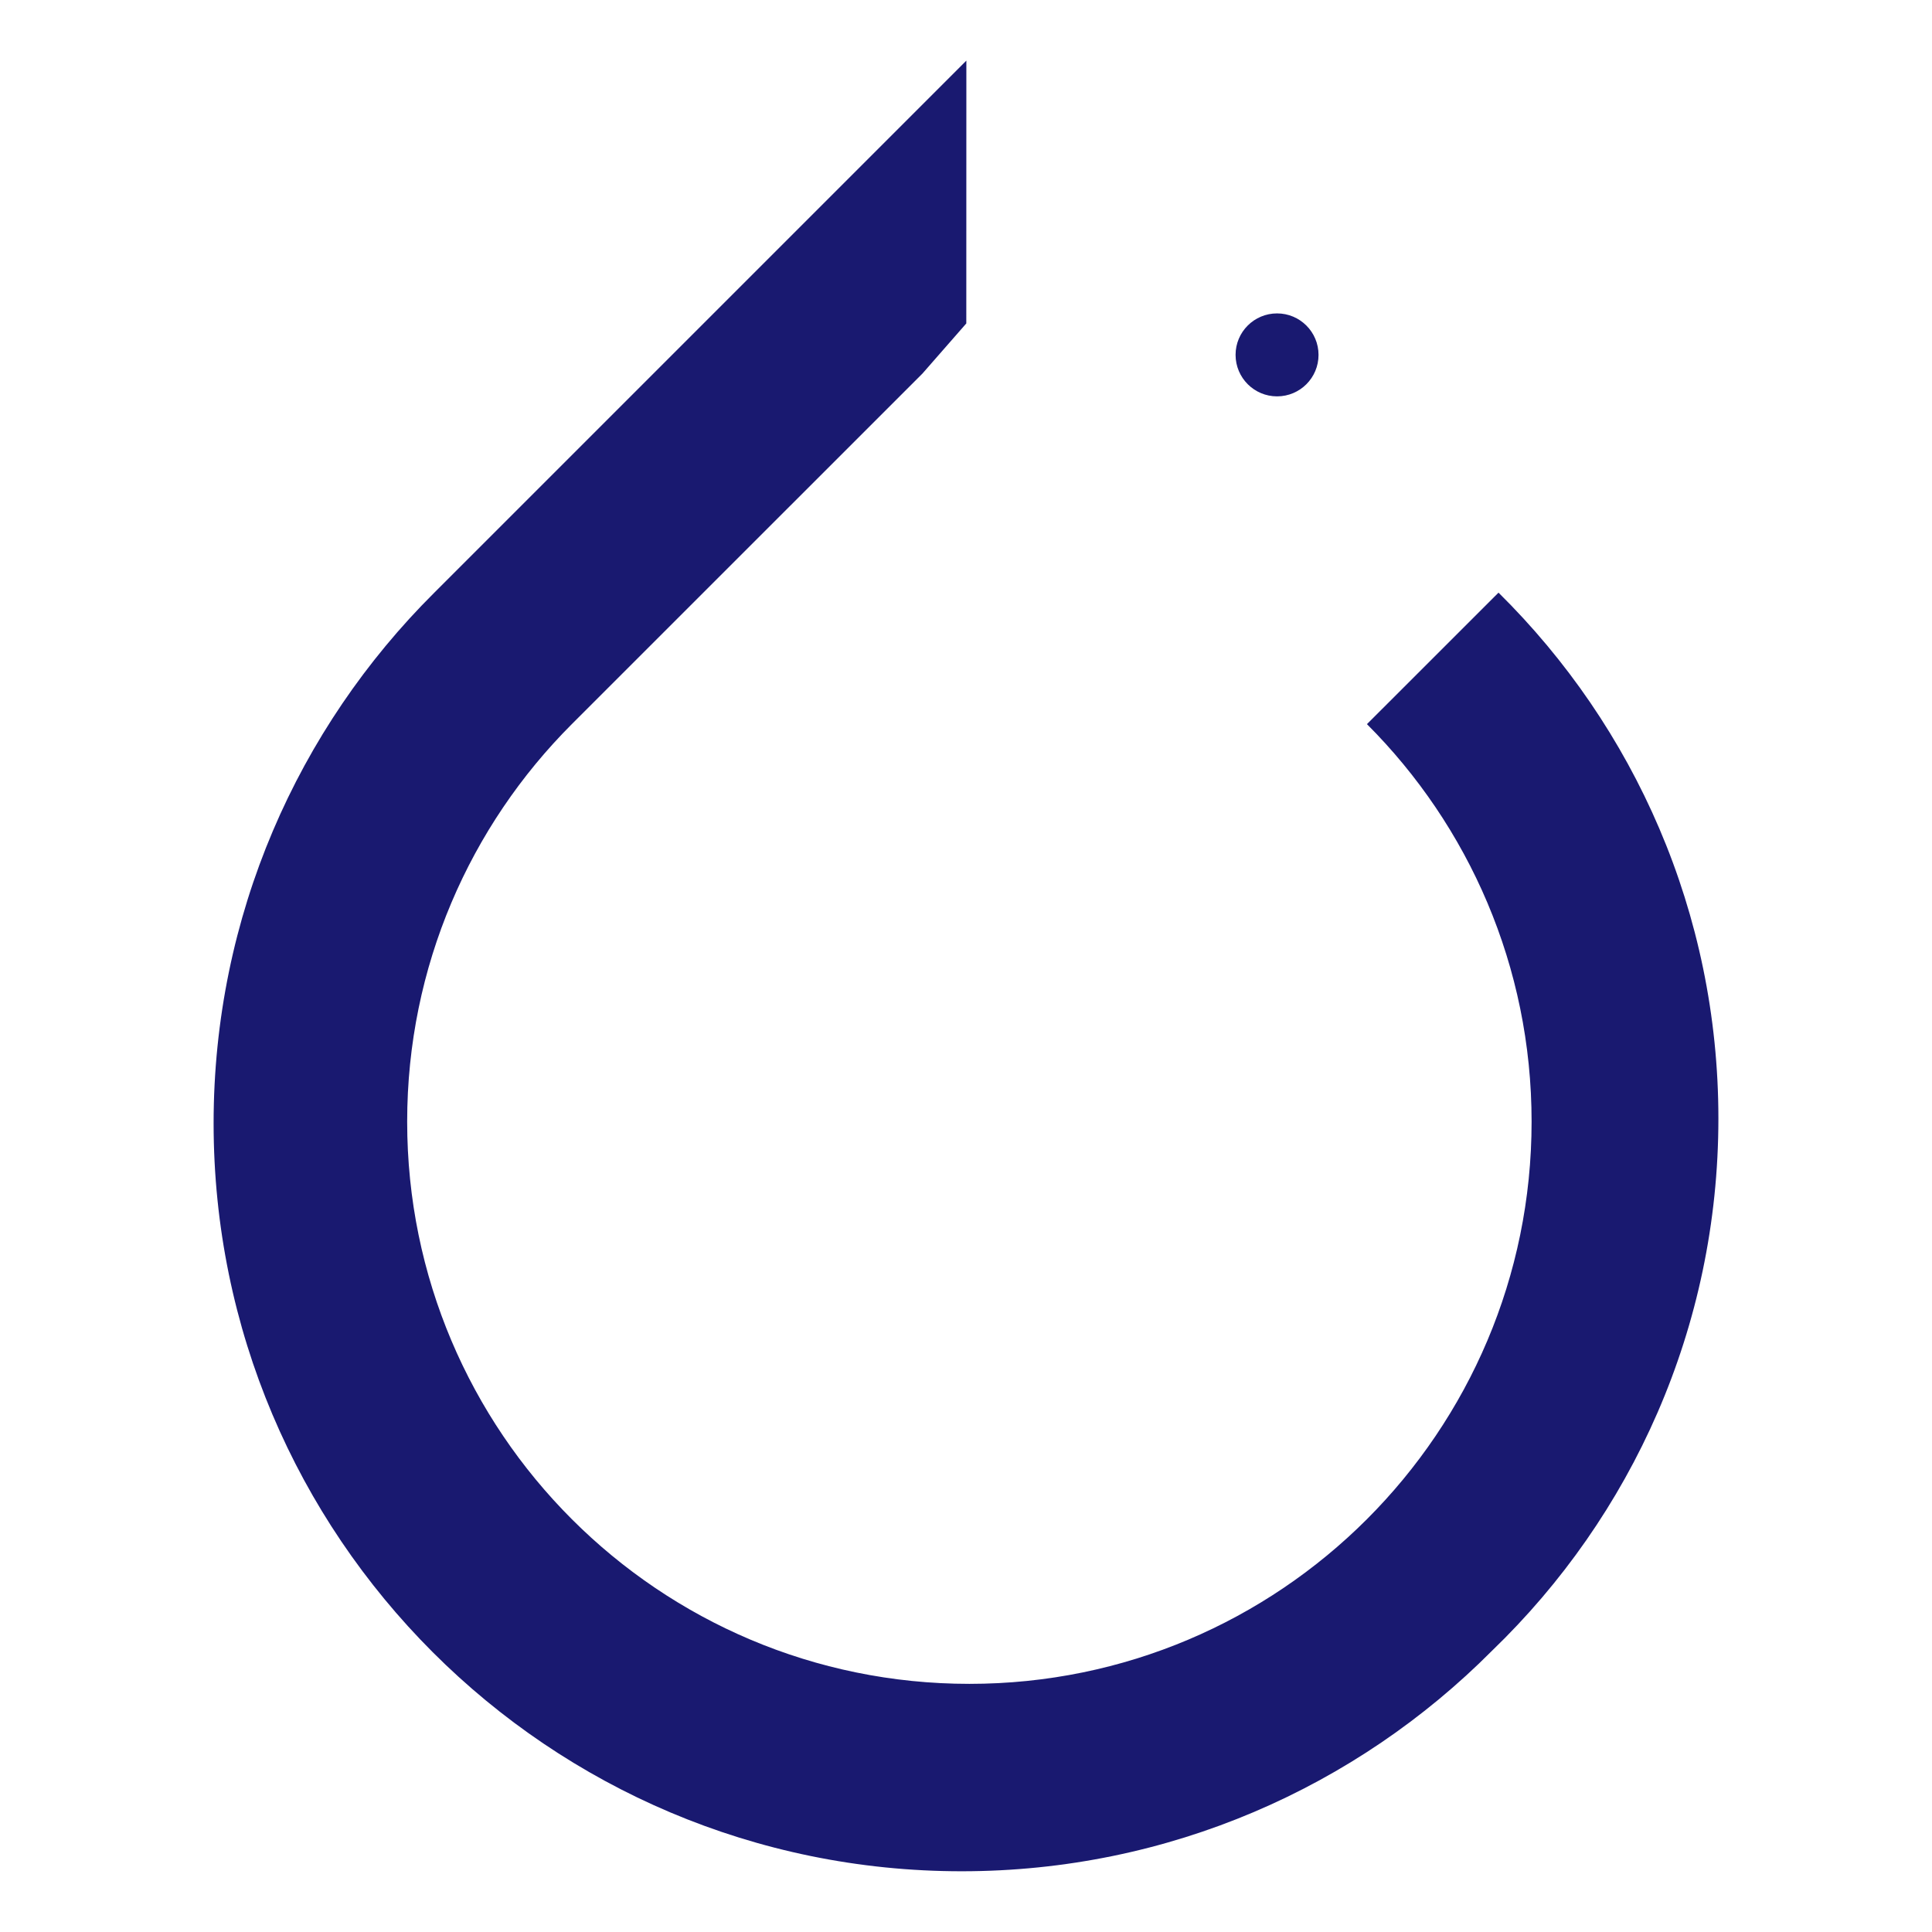
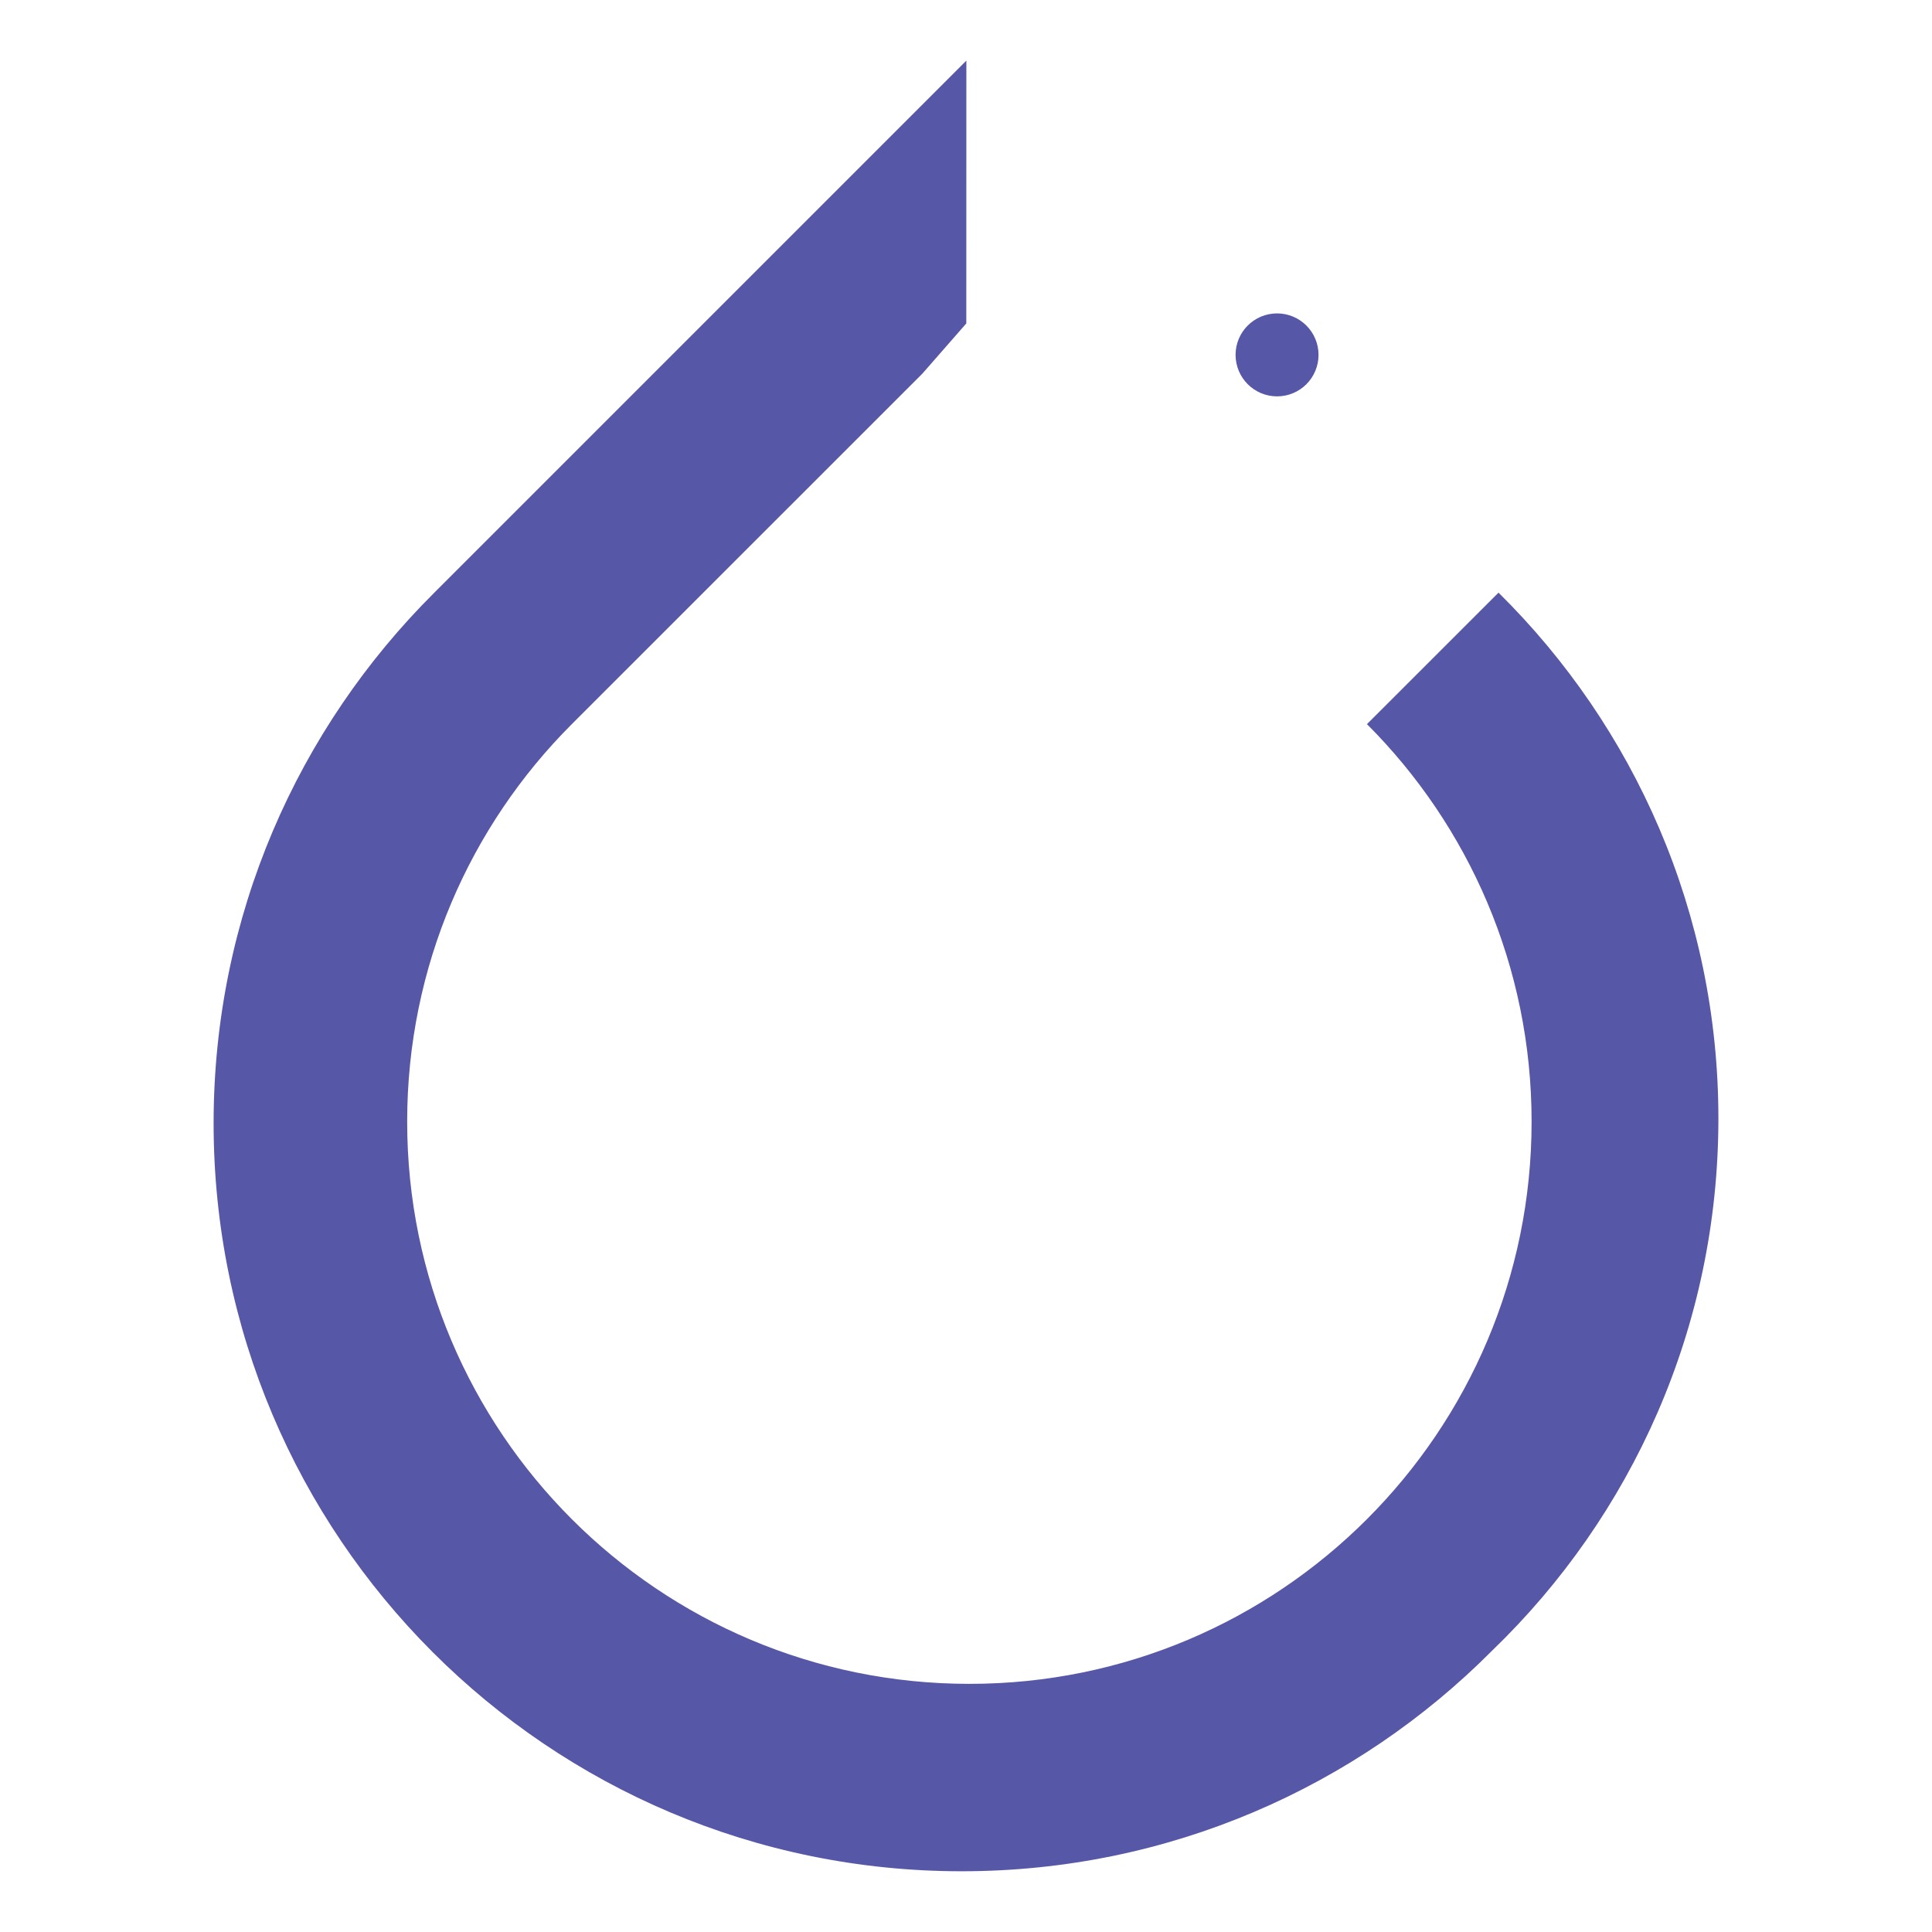
- <svg xmlns="http://www.w3.org/2000/svg" fill="#191970" width="800px" height="800px" viewBox="0 0 32 32" version="1.1">
+ <svg xmlns="http://www.w3.org/2000/svg" fill="#5757A7" width="800px" height="800px" viewBox="0 0 32 32" version="1.1">
  <path d="M20.465 5.877c0-0.379 0.308-0.686 0.687-0.686s0.687 0.307 0.687 0.687-0.307 0.687-0.687 0.687c-0.379 0-0.686-0.307-0.687-0.686v-0zM16.006 1.004l-8.814 8.814c-2.257 2.245-3.654 5.352-3.654 8.786 0 6.843 5.547 12.39 12.39 12.39 3.434 0 6.541-1.397 8.785-3.653l0.001-0.001c2.312-2.229 3.748-5.354 3.748-8.814 0-3.408-1.393-6.49-3.641-8.709l-0.001-0.001-2.179 2.178c1.685 1.685 2.727 4.013 2.727 6.584 0 5.143-4.169 9.312-9.312 9.312s-9.312-4.169-9.312-9.312c0-2.571 1.042-4.899 2.727-6.584l5.807-5.806 0.727-0.831z" />
</svg>
